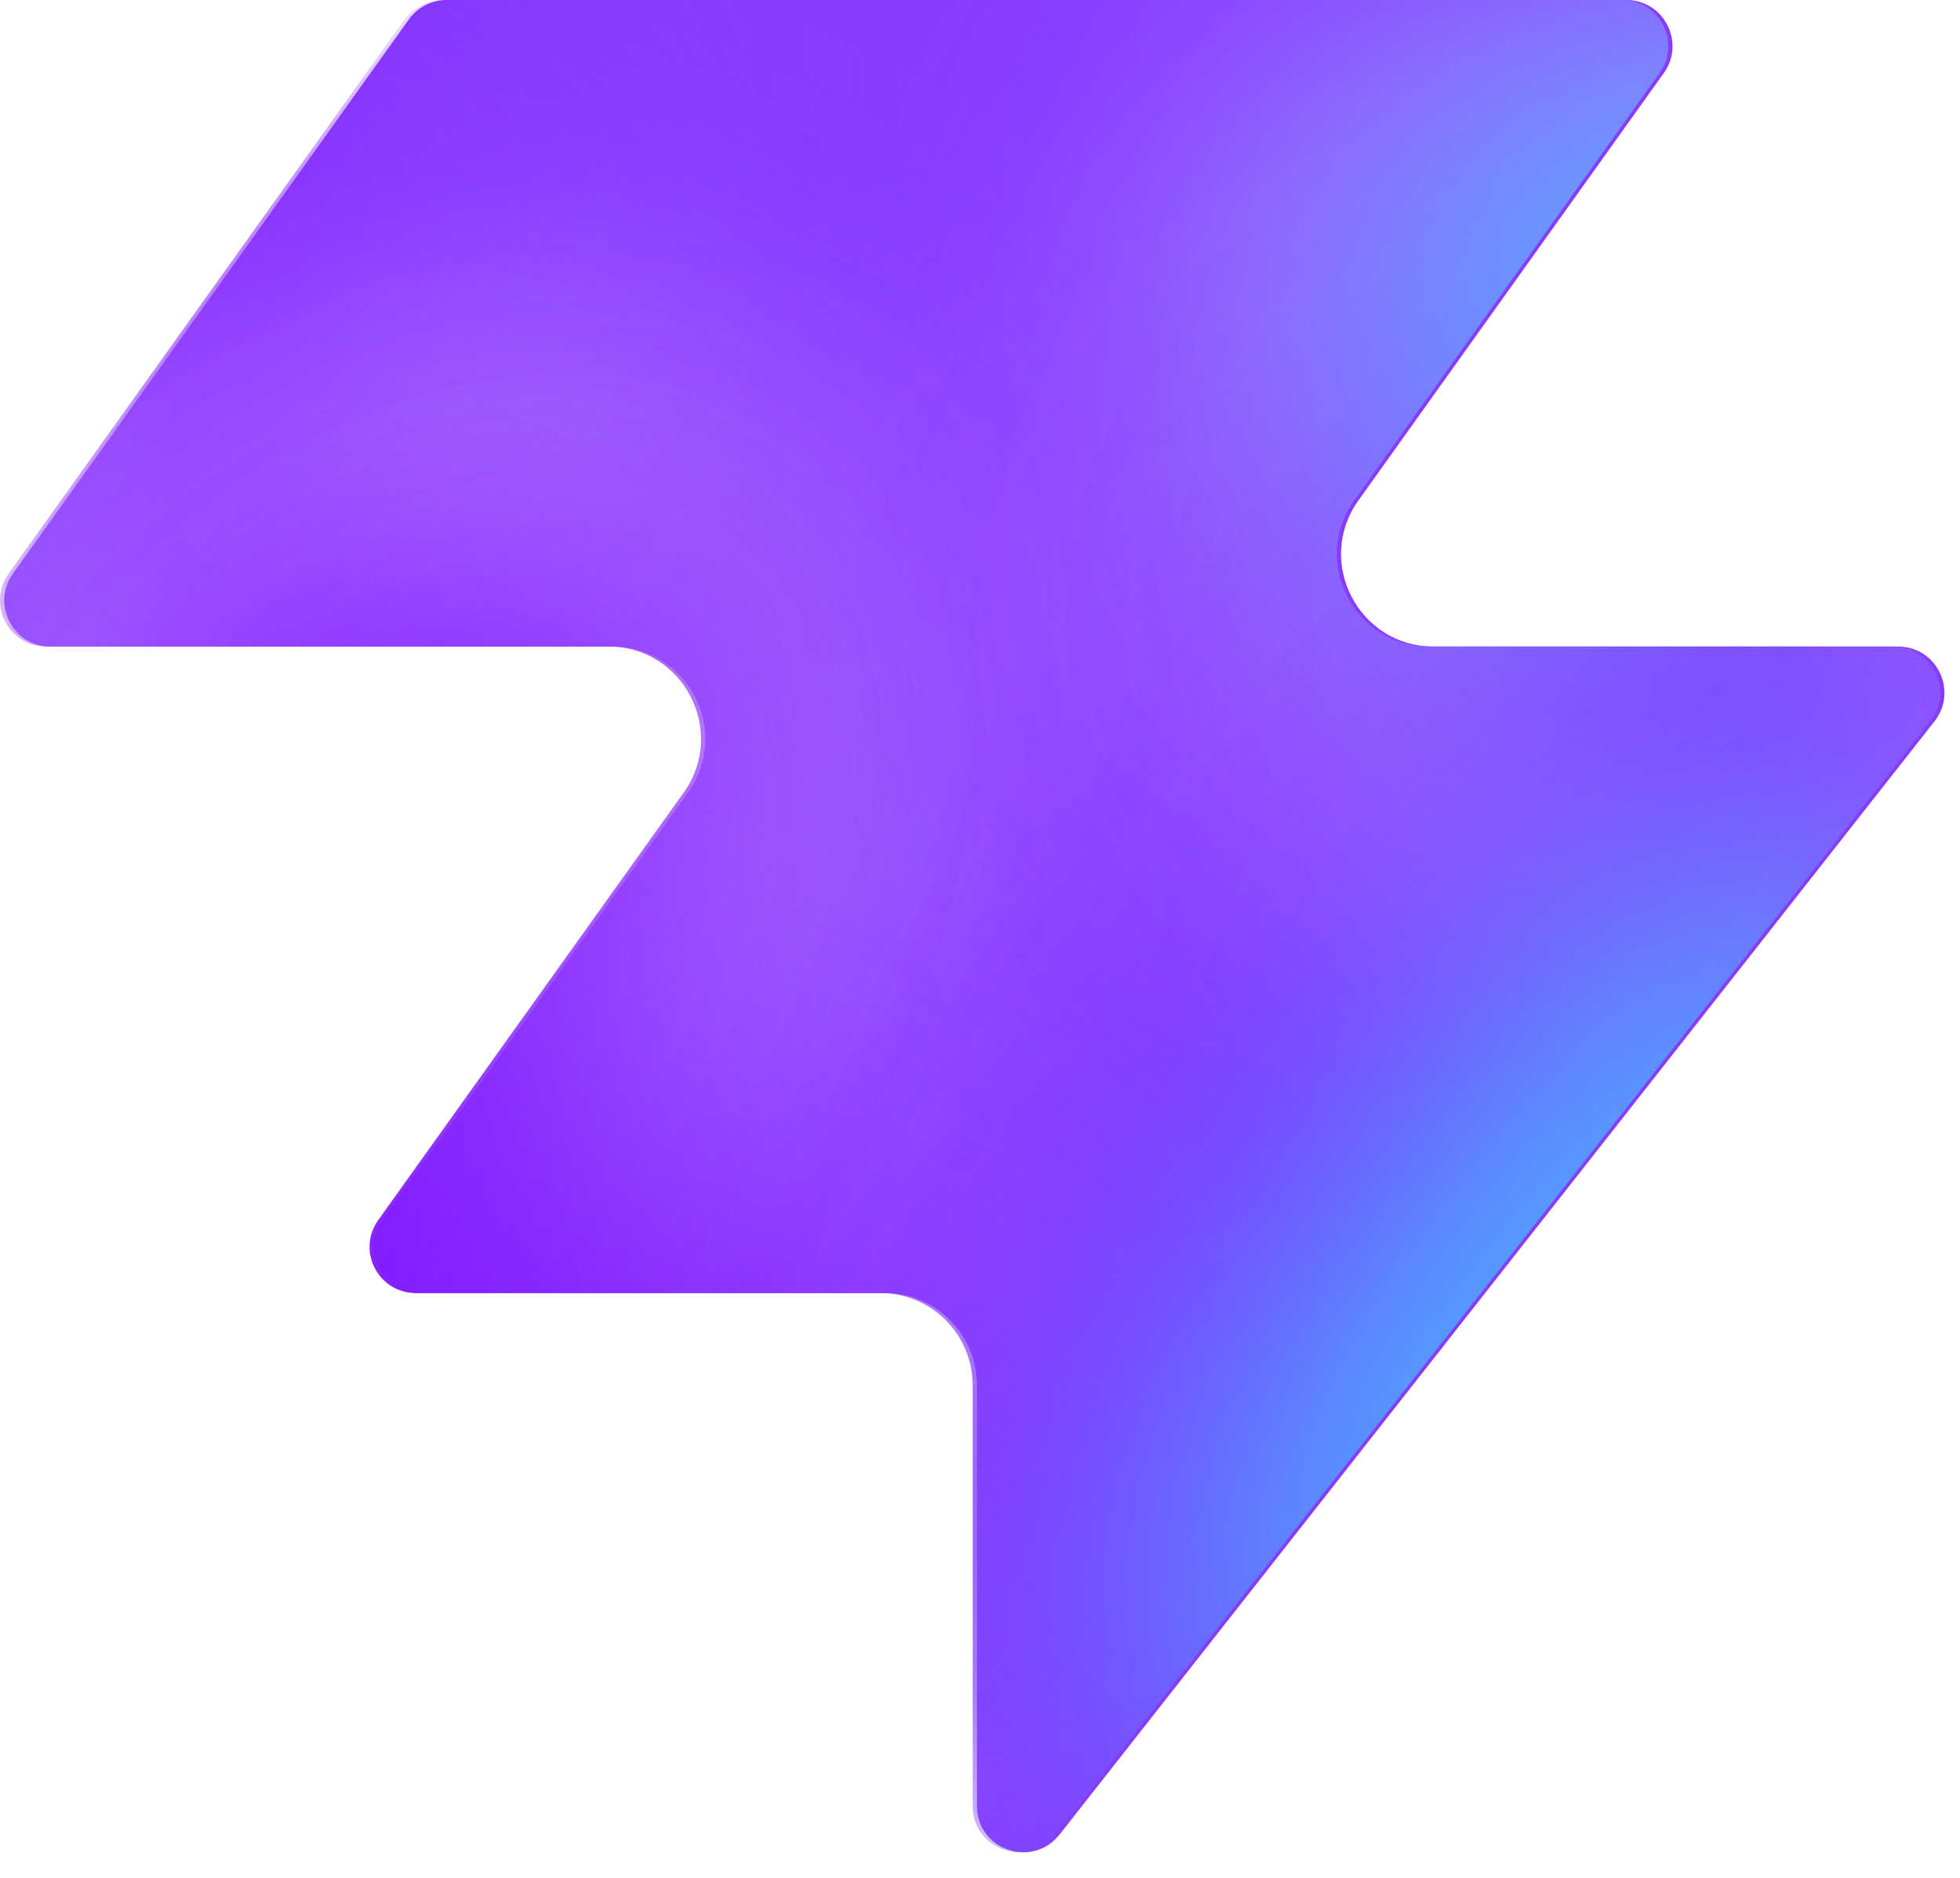
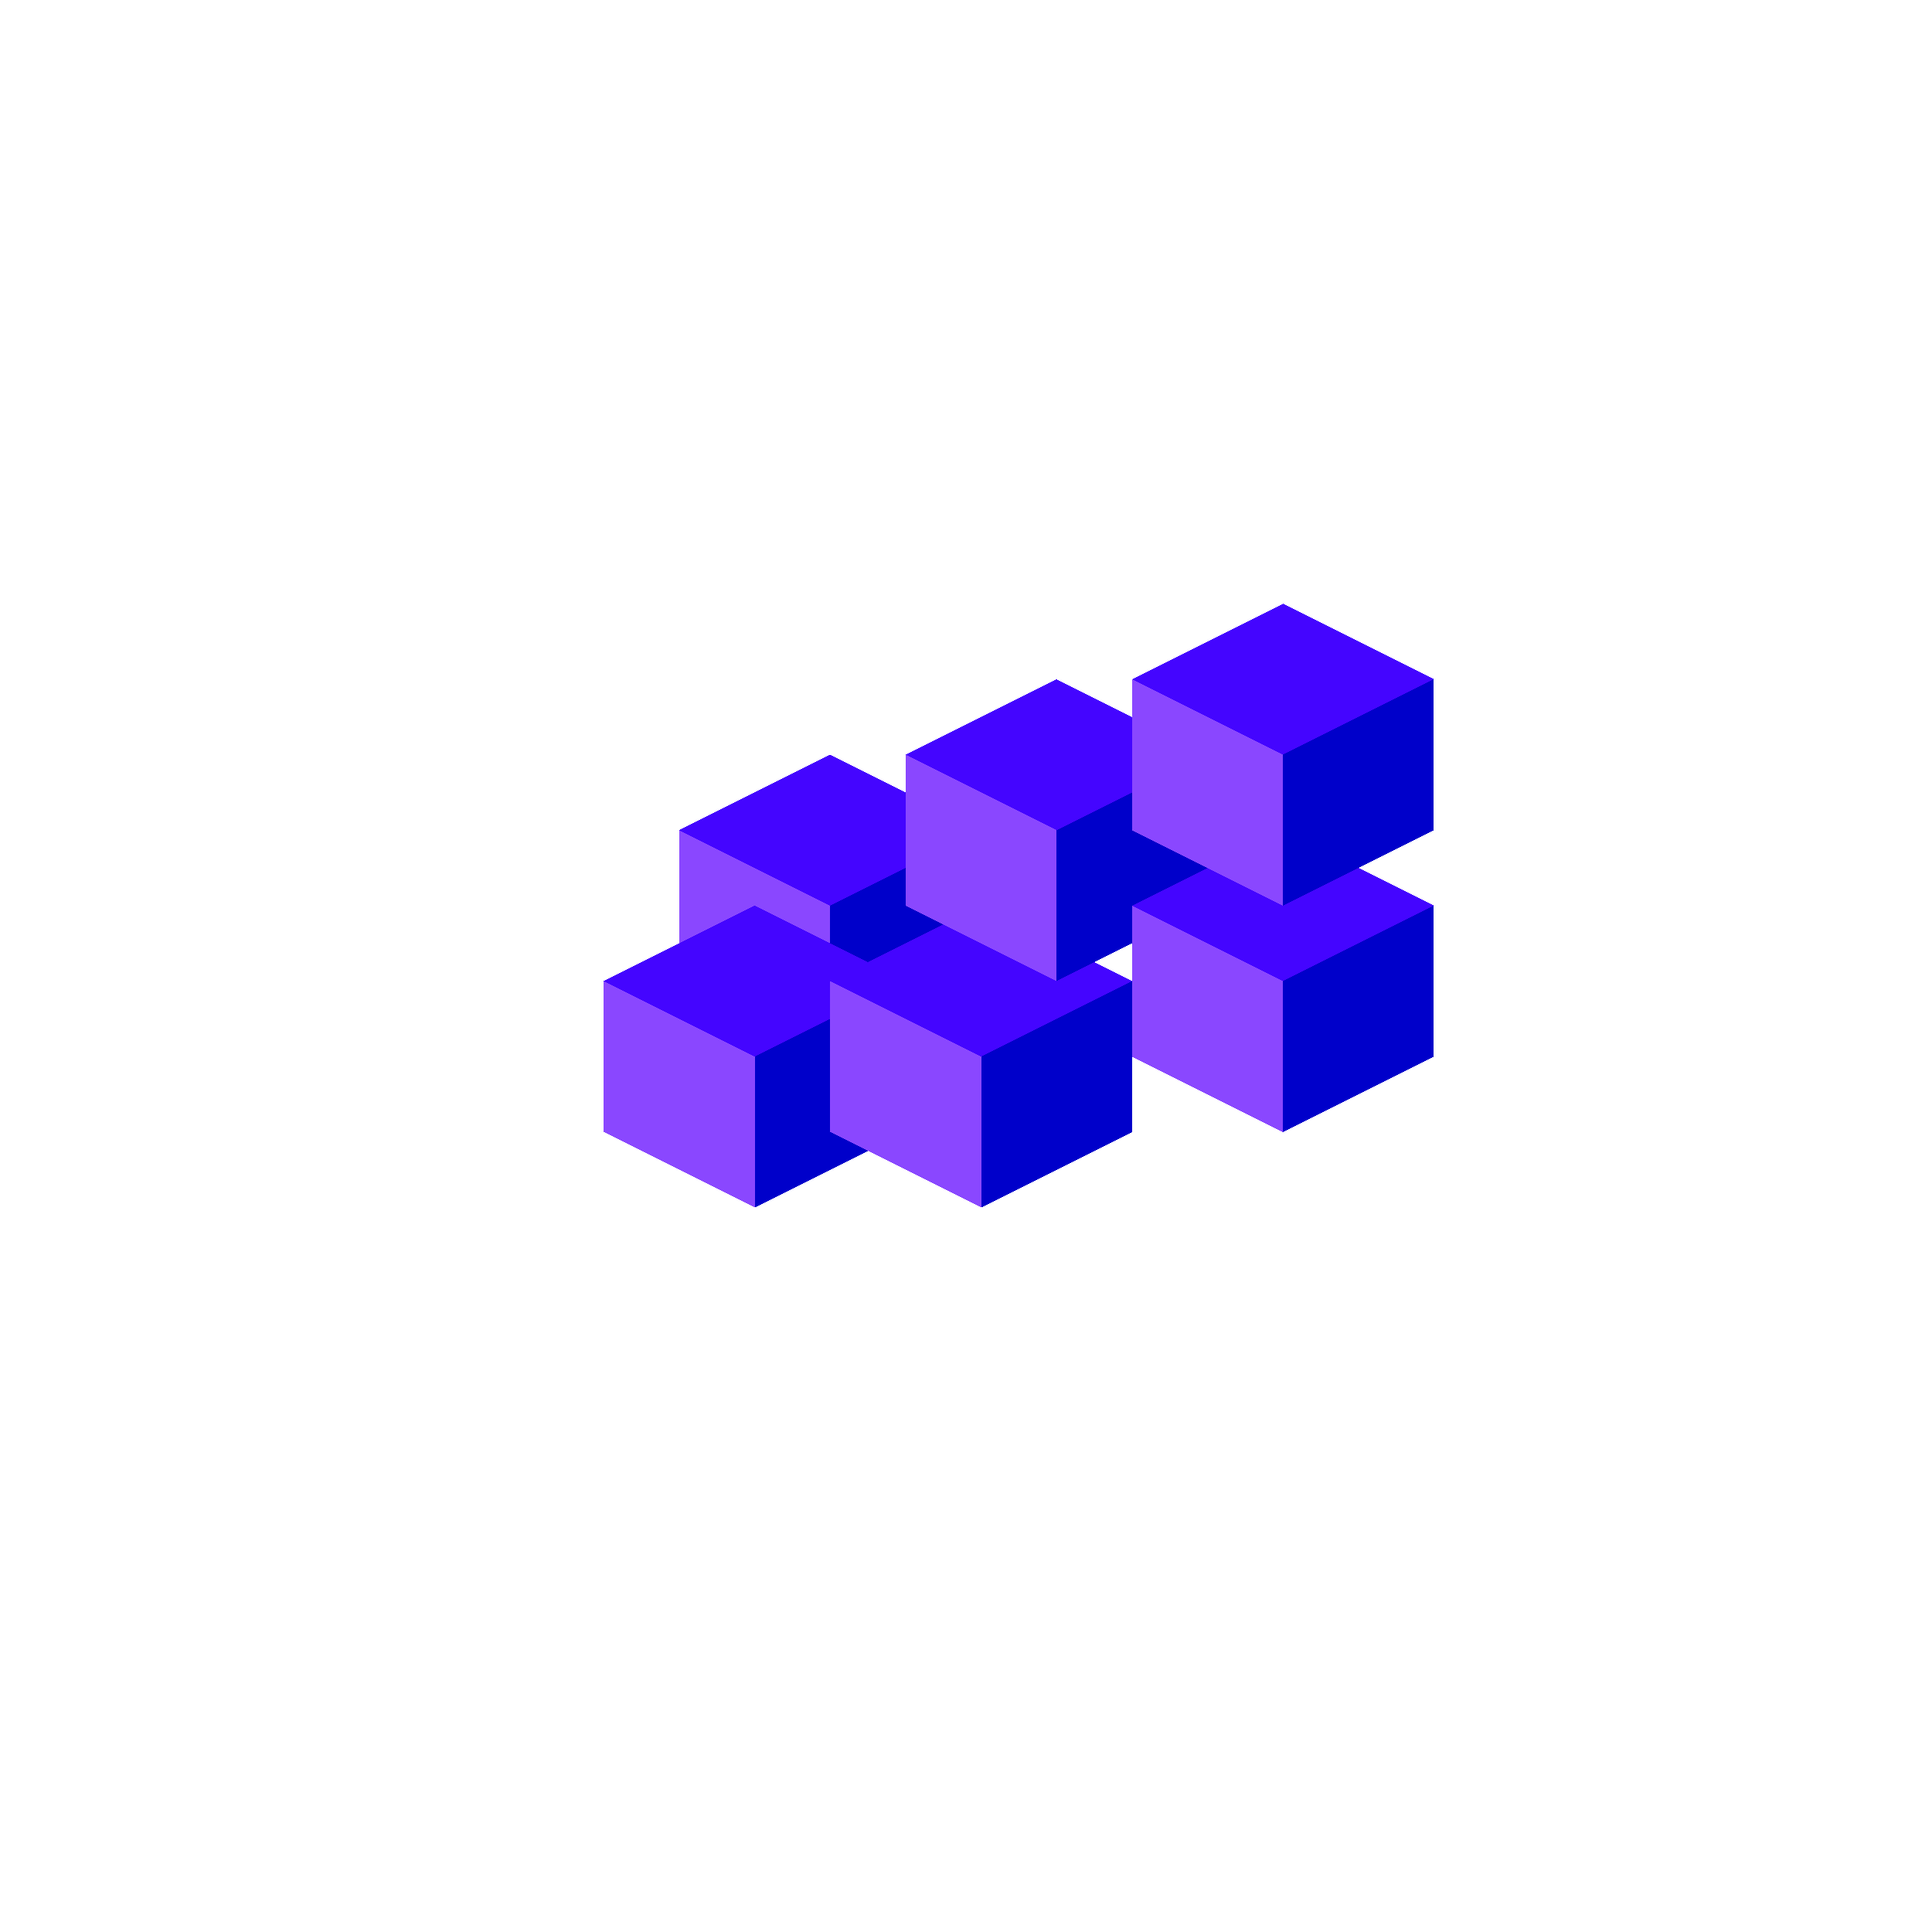
- <svg xmlns="http://www.w3.org/2000/svg" width="48" height="46" fill="none" viewBox="0 0 48 46">
-   <path fill="#863bff" d="M25.946 44.938c-.664.845-2.021.375-2.021-.698V33.937a2.26 2.26 0 0 0-2.262-2.262H10.287c-.92 0-1.456-1.04-.92-1.788l7.48-10.471c1.07-1.497 0-3.578-1.842-3.578H1.237c-.92 0-1.456-1.04-.92-1.788L10.013.474c.214-.297.556-.474.92-.474h28.894c.92 0 1.456 1.04.92 1.788l-7.48 10.471c-1.07 1.498 0 3.579 1.842 3.579h11.377c.943 0 1.473 1.088.89 1.83L25.947 44.94z" style="fill:#863bff;fill:color(display-p3 .525 .23 1);fill-opacity:1" />
-   <mask id="a" width="48" height="46" x="0" y="0" maskUnits="userSpaceOnUse" style="mask-type:alpha">
-     <path fill="#000" d="M25.842 44.938c-.664.844-2.021.375-2.021-.698V33.937a2.26 2.26 0 0 0-2.262-2.262H10.183c-.92 0-1.456-1.04-.92-1.788l7.48-10.471c1.07-1.498 0-3.579-1.842-3.579H1.133c-.92 0-1.456-1.04-.92-1.787L9.91.473c.214-.297.556-.474.92-.474h28.894c.92 0 1.456 1.04.92 1.788l-7.48 10.471c-1.07 1.498 0 3.578 1.842 3.578h11.377c.943 0 1.473 1.088.89 1.832L25.843 44.94z" style="fill:#000;fill-opacity:1" />
-   </mask>
-   <g mask="url(#a)">
-     <g filter="url(#b)">
-       <ellipse cx="5.508" cy="14.704" fill="#ede6ff" rx="5.508" ry="14.704" style="fill:#ede6ff;fill:color(display-p3 .927 .903 1);fill-opacity:1" transform="matrix(.00324 1 1 -.00324 -4.47 31.516)" />
+ <svg xmlns="http://www.w3.org/2000/svg" xmlns:xlink="http://www.w3.org/1999/xlink" version="1.1" viewBox="0 0 800 800">
+   <g shape-rendering="crispEdges">
+     <g>
+       <use xlink:href="#SvgjsSymbol1000" x="312.5" y="375" fill="hsl(255, 100%, 51%)" />
+       <use xlink:href="#SvgjsSymbol1001" x="312.5" y="375" fill="#8a47ff" />
+       <use xlink:href="#SvgjsSymbol1002" x="312.5" y="375" fill="#0000ca" />
    </g>
-     <g filter="url(#c)">
-       <ellipse cx="10.399" cy="29.851" fill="#ede6ff" rx="10.399" ry="29.851" style="fill:#ede6ff;fill:color(display-p3 .927 .903 1);fill-opacity:1" transform="matrix(.00324 1 1 -.00324 -39.328 7.883)" />
+     <g>
+       <use xlink:href="#SvgjsSymbol1000" x="350" y="387.5" fill="hsl(255, 100%, 51%)" />
+       <use xlink:href="#SvgjsSymbol1001" x="350" y="387.5" fill="#8a47ff" />
+       <use xlink:href="#SvgjsSymbol1002" x="350" y="387.5" fill="#0000ca" />
    </g>
-     <g filter="url(#d)">
-       <ellipse cx="5.508" cy="30.487" fill="#7e14ff" rx="5.508" ry="30.487" style="fill:#7e14ff;fill:color(display-p3 .492 .077 1);fill-opacity:1" transform="rotate(89.814 -25.913 -14.639)scale(1 -1)" />
+     <g>
+       <use xlink:href="#SvgjsSymbol1000" x="312.5" y="400" fill="hsl(255, 100%, 51%)" />
+       <use xlink:href="#SvgjsSymbol1001" x="312.5" y="400" fill="#8a47ff" />
+       <use xlink:href="#SvgjsSymbol1002" x="312.5" y="400" fill="#0000ca" />
    </g>
-     <g filter="url(#e)">
-       <ellipse cx="5.508" cy="30.599" fill="#7e14ff" rx="5.508" ry="30.599" style="fill:#7e14ff;fill:color(display-p3 .492 .077 1);fill-opacity:1" transform="rotate(89.814 -32.644 -3.334)scale(1 -1)" />
+     <g>
+       <use xlink:href="#SvgjsSymbol1000" x="325" y="425" fill="hsl(255, 100%, 51%)" />
+       <use xlink:href="#SvgjsSymbol1001" x="325" y="425" fill="#8a47ff" />
+       <use xlink:href="#SvgjsSymbol1002" x="325" y="425" fill="#0000ca" />
    </g>
-     <g filter="url(#f)">
-       <ellipse cx="5.508" cy="30.599" fill="#7e14ff" rx="5.508" ry="30.599" style="fill:#7e14ff;fill:color(display-p3 .492 .077 1);fill-opacity:1" transform="matrix(.00324 1 1 -.00324 -34.34 30.47)" />
+     <g>
+       <use xlink:href="#SvgjsSymbol1000" x="362.5" y="425" fill="hsl(255, 100%, 51%)" />
+       <use xlink:href="#SvgjsSymbol1001" x="362.5" y="425" fill="#8a47ff" />
+       <use xlink:href="#SvgjsSymbol1002" x="362.5" y="425" fill="#0000ca" />
    </g>
-     <g filter="url(#g)">
-       <ellipse cx="14.072" cy="22.078" fill="#ede6ff" rx="14.072" ry="22.078" style="fill:#ede6ff;fill:color(display-p3 .927 .903 1);fill-opacity:1" transform="rotate(93.35 24.506 48.493)scale(-1 1)" />
+     <g>
+       <use xlink:href="#SvgjsSymbol1000" x="387.5" y="412.5" fill="hsl(255, 100%, 51%)" />
+       <use xlink:href="#SvgjsSymbol1001" x="387.5" y="412.5" fill="#8a47ff" />
+       <use xlink:href="#SvgjsSymbol1002" x="387.5" y="412.5" fill="#0000ca" />
    </g>
-     <g filter="url(#h)">
-       <ellipse cx="3.47" cy="21.501" fill="#7e14ff" rx="3.47" ry="21.501" style="fill:#7e14ff;fill:color(display-p3 .492 .077 1);fill-opacity:1" transform="rotate(89.009 28.708 47.59)scale(-1 1)" />
+     <g>
+       <use xlink:href="#SvgjsSymbol1009" x="281.25" y="312.5" fill="hsl(255, 100%, 51%)" />
+       <use xlink:href="#SvgjsSymbol1010" x="281.25" y="312.5" fill="#8a47ff" />
+       <use xlink:href="#SvgjsSymbol1011" x="281.25" y="312.5" fill="#0000ca" />
    </g>
-     <g filter="url(#i)">
-       <ellipse cx="3.47" cy="21.501" fill="#7e14ff" rx="3.47" ry="21.501" style="fill:#7e14ff;fill:color(display-p3 .492 .077 1);fill-opacity:1" transform="rotate(89.009 28.708 47.59)scale(-1 1)" />
+     <g>
+       <use xlink:href="#SvgjsSymbol1009" x="250" y="375" fill="hsl(255, 100%, 51%)" />
+       <use xlink:href="#SvgjsSymbol1010" x="250" y="375" fill="#8a47ff" />
+       <use xlink:href="#SvgjsSymbol1011" x="250" y="375" fill="#0000ca" />
    </g>
-     <g filter="url(#j)">
-       <ellipse cx=".387" cy="8.972" fill="#7e14ff" rx="4.407" ry="29.108" style="fill:#7e14ff;fill:color(display-p3 .492 .077 1);fill-opacity:1" transform="rotate(39.51 .387 8.972)" />
+     <g>
+       <use xlink:href="#SvgjsSymbol1009" x="343.75" y="375" fill="hsl(255, 100%, 51%)" />
+       <use xlink:href="#SvgjsSymbol1010" x="343.75" y="375" fill="#8a47ff" />
+       <use xlink:href="#SvgjsSymbol1011" x="343.75" y="375" fill="#0000ca" />
    </g>
-     <g filter="url(#k)">
-       <ellipse cx="47.523" cy="-6.092" fill="#7e14ff" rx="4.407" ry="29.108" style="fill:#7e14ff;fill:color(display-p3 .492 .077 1);fill-opacity:1" transform="rotate(37.892 47.523 -6.092)" />
+     <g>
+       <use xlink:href="#SvgjsSymbol1009" x="375" y="281.25" fill="hsl(255, 100%, 51%)" />
+       <use xlink:href="#SvgjsSymbol1010" x="375" y="281.25" fill="#8a47ff" />
+       <use xlink:href="#SvgjsSymbol1011" x="375" y="281.25" fill="#0000ca" />
    </g>
-     <g filter="url(#l)">
-       <ellipse cx="41.412" cy="6.333" fill="#47bfff" rx="5.971" ry="9.665" style="fill:#47bfff;fill:color(display-p3 .28 .748 1);fill-opacity:1" transform="rotate(37.892 41.412 6.333)" />
+     <g>
+       <use xlink:href="#SvgjsSymbol1009" x="468.75" y="343.75" fill="hsl(255, 100%, 51%)" />
+       <use xlink:href="#SvgjsSymbol1010" x="468.75" y="343.75" fill="#8a47ff" />
+       <use xlink:href="#SvgjsSymbol1011" x="468.75" y="343.75" fill="#0000ca" />
    </g>
-     <g filter="url(#m)">
-       <ellipse cx="-1.879" cy="38.332" fill="#7e14ff" rx="4.407" ry="29.108" style="fill:#7e14ff;fill:color(display-p3 .492 .077 1);fill-opacity:1" transform="rotate(37.892 -1.88 38.332)" />
-     </g>
-     <g filter="url(#n)">
-       <ellipse cx="-1.879" cy="38.332" fill="#7e14ff" rx="4.407" ry="29.108" style="fill:#7e14ff;fill:color(display-p3 .492 .077 1);fill-opacity:1" transform="rotate(37.892 -1.88 38.332)" />
-     </g>
-     <g filter="url(#o)">
-       <ellipse cx="35.651" cy="29.907" fill="#7e14ff" rx="4.407" ry="29.108" style="fill:#7e14ff;fill:color(display-p3 .492 .077 1);fill-opacity:1" transform="rotate(37.892 35.651 29.907)" />
-     </g>
-     <g filter="url(#p)">
-       <ellipse cx="38.418" cy="32.4" fill="#47bfff" rx="5.971" ry="15.297" style="fill:#47bfff;fill:color(display-p3 .28 .748 1);fill-opacity:1" transform="rotate(37.892 38.418 32.4)" />
+     <g>
+       <use xlink:href="#SvgjsSymbol1009" x="468.75" y="250" fill="hsl(255, 100%, 51%)" />
+       <use xlink:href="#SvgjsSymbol1010" x="468.75" y="250" fill="#8a47ff" />
+       <use xlink:href="#SvgjsSymbol1011" x="468.75" y="250" fill="#0000ca" />
    </g>
  </g>
-   <defs>
-     <filter id="b" width="60.045" height="41.654" x="-19.77" y="16.149" color-interpolation-filters="sRGB" filterUnits="userSpaceOnUse">
-       <feFlood flood-opacity="0" result="BackgroundImageFix" />
-       <feBlend in="SourceGraphic" in2="BackgroundImageFix" result="shape" />
-       <feGaussianBlur result="effect1_foregroundBlur_2002_17158" stdDeviation="7.659" />
-     </filter>
-     <filter id="c" width="90.34" height="51.437" x="-54.613" y="-7.533" color-interpolation-filters="sRGB" filterUnits="userSpaceOnUse">
-       <feFlood flood-opacity="0" result="BackgroundImageFix" />
-       <feBlend in="SourceGraphic" in2="BackgroundImageFix" result="shape" />
-       <feGaussianBlur result="effect1_foregroundBlur_2002_17158" stdDeviation="7.659" />
-     </filter>
-     <filter id="d" width="79.355" height="29.4" x="-49.64" y="2.03" color-interpolation-filters="sRGB" filterUnits="userSpaceOnUse">
-       <feFlood flood-opacity="0" result="BackgroundImageFix" />
-       <feBlend in="SourceGraphic" in2="BackgroundImageFix" result="shape" />
-       <feGaussianBlur result="effect1_foregroundBlur_2002_17158" stdDeviation="4.596" />
-     </filter>
-     <filter id="e" width="79.579" height="29.4" x="-45.045" y="20.029" color-interpolation-filters="sRGB" filterUnits="userSpaceOnUse">
-       <feFlood flood-opacity="0" result="BackgroundImageFix" />
-       <feBlend in="SourceGraphic" in2="BackgroundImageFix" result="shape" />
-       <feGaussianBlur result="effect1_foregroundBlur_2002_17158" stdDeviation="4.596" />
-     </filter>
-     <filter id="f" width="79.579" height="29.4" x="-43.513" y="21.178" color-interpolation-filters="sRGB" filterUnits="userSpaceOnUse">
-       <feFlood flood-opacity="0" result="BackgroundImageFix" />
-       <feBlend in="SourceGraphic" in2="BackgroundImageFix" result="shape" />
-       <feGaussianBlur result="effect1_foregroundBlur_2002_17158" stdDeviation="4.596" />
-     </filter>
-     <filter id="g" width="74.749" height="58.852" x="15.756" y="-17.901" color-interpolation-filters="sRGB" filterUnits="userSpaceOnUse">
-       <feFlood flood-opacity="0" result="BackgroundImageFix" />
-       <feBlend in="SourceGraphic" in2="BackgroundImageFix" result="shape" />
-       <feGaussianBlur result="effect1_foregroundBlur_2002_17158" stdDeviation="7.659" />
-     </filter>
-     <filter id="h" width="61.377" height="25.362" x="23.548" y="2.284" color-interpolation-filters="sRGB" filterUnits="userSpaceOnUse">
-       <feFlood flood-opacity="0" result="BackgroundImageFix" />
-       <feBlend in="SourceGraphic" in2="BackgroundImageFix" result="shape" />
-       <feGaussianBlur result="effect1_foregroundBlur_2002_17158" stdDeviation="4.596" />
-     </filter>
-     <filter id="i" width="61.377" height="25.362" x="23.548" y="2.284" color-interpolation-filters="sRGB" filterUnits="userSpaceOnUse">
-       <feFlood flood-opacity="0" result="BackgroundImageFix" />
-       <feBlend in="SourceGraphic" in2="BackgroundImageFix" result="shape" />
-       <feGaussianBlur result="effect1_foregroundBlur_2002_17158" stdDeviation="4.596" />
-     </filter>
-     <filter id="j" width="56.045" height="63.649" x="-27.636" y="-22.853" color-interpolation-filters="sRGB" filterUnits="userSpaceOnUse">
-       <feFlood flood-opacity="0" result="BackgroundImageFix" />
-       <feBlend in="SourceGraphic" in2="BackgroundImageFix" result="shape" />
-       <feGaussianBlur result="effect1_foregroundBlur_2002_17158" stdDeviation="4.596" />
-     </filter>
-     <filter id="k" width="54.814" height="64.646" x="20.116" y="-38.415" color-interpolation-filters="sRGB" filterUnits="userSpaceOnUse">
-       <feFlood flood-opacity="0" result="BackgroundImageFix" />
-       <feBlend in="SourceGraphic" in2="BackgroundImageFix" result="shape" />
-       <feGaussianBlur result="effect1_foregroundBlur_2002_17158" stdDeviation="4.596" />
-     </filter>
-     <filter id="l" width="33.541" height="35.313" x="24.641" y="-11.323" color-interpolation-filters="sRGB" filterUnits="userSpaceOnUse">
-       <feFlood flood-opacity="0" result="BackgroundImageFix" />
-       <feBlend in="SourceGraphic" in2="BackgroundImageFix" result="shape" />
-       <feGaussianBlur result="effect1_foregroundBlur_2002_17158" stdDeviation="4.596" />
-     </filter>
-     <filter id="m" width="54.814" height="64.646" x="-29.286" y="6.009" color-interpolation-filters="sRGB" filterUnits="userSpaceOnUse">
-       <feFlood flood-opacity="0" result="BackgroundImageFix" />
-       <feBlend in="SourceGraphic" in2="BackgroundImageFix" result="shape" />
-       <feGaussianBlur result="effect1_foregroundBlur_2002_17158" stdDeviation="4.596" />
-     </filter>
-     <filter id="n" width="54.814" height="64.646" x="-29.286" y="6.009" color-interpolation-filters="sRGB" filterUnits="userSpaceOnUse">
-       <feFlood flood-opacity="0" result="BackgroundImageFix" />
-       <feBlend in="SourceGraphic" in2="BackgroundImageFix" result="shape" />
-       <feGaussianBlur result="effect1_foregroundBlur_2002_17158" stdDeviation="4.596" />
-     </filter>
-     <filter id="o" width="54.814" height="64.646" x="8.244" y="-2.416" color-interpolation-filters="sRGB" filterUnits="userSpaceOnUse">
-       <feFlood flood-opacity="0" result="BackgroundImageFix" />
-       <feBlend in="SourceGraphic" in2="BackgroundImageFix" result="shape" />
-       <feGaussianBlur result="effect1_foregroundBlur_2002_17158" stdDeviation="4.596" />
-     </filter>
-     <filter id="p" width="39.409" height="43.623" x="18.713" y="10.588" color-interpolation-filters="sRGB" filterUnits="userSpaceOnUse">
-       <feFlood flood-opacity="0" result="BackgroundImageFix" />
-       <feBlend in="SourceGraphic" in2="BackgroundImageFix" result="shape" />
-       <feGaussianBlur result="effect1_foregroundBlur_2002_17158" stdDeviation="4.596" />
-     </filter>
-   </defs>
+   <symbol id="SvgjsSymbol1000">
+     <polygon points="0,12.5 25,0 50,12.5 25,25" />
+   </symbol>
+   <symbol id="SvgjsSymbol1001">
+     <polygon points="0,12.5 25,25 25,50 0,37.5" />
+   </symbol>
+   <symbol id="SvgjsSymbol1002">
+     <polygon points="25,25 50,12.5 50,37.5 25,50" />
+   </symbol>
+   <g />
+   <symbol id="SvgjsSymbol1003">
+     <polygon points="0,18.75 37.5,0 75,18.75 37.5,37.5" />
+   </symbol>
+   <symbol id="SvgjsSymbol1004">
+     <polygon points="0,18.75 37.5,37.5 37.5,75 0,56.25" />
+   </symbol>
+   <symbol id="SvgjsSymbol1005">
+     <polygon points="37.5,37.5 75,18.75 75,56.25 37.5,75" />
+   </symbol>
+   <symbol id="SvgjsSymbol1006">
+     <polygon points="0,25 50,0 100,25 50,50" />
+   </symbol>
+   <symbol id="SvgjsSymbol1007">
+     <polygon points="0,25 50,50 50,100 0,75" />
+   </symbol>
+   <symbol id="SvgjsSymbol1008">
+     <polygon points="50,50 100,25 100,75 50,100" />
+   </symbol>
+   <symbol id="SvgjsSymbol1009">
+     <polygon points="0,31.25 62.5,0 125,31.25 62.5,62.5" />
+   </symbol>
+   <symbol id="SvgjsSymbol1010">
+     <polygon points="0,31.25 62.5,62.5 62.5,125 0,93.75" />
+   </symbol>
+   <symbol id="SvgjsSymbol1011">
+     <polygon points="62.5,62.5 125,31.25 125,93.75 62.5,125" />
+   </symbol>
</svg>
